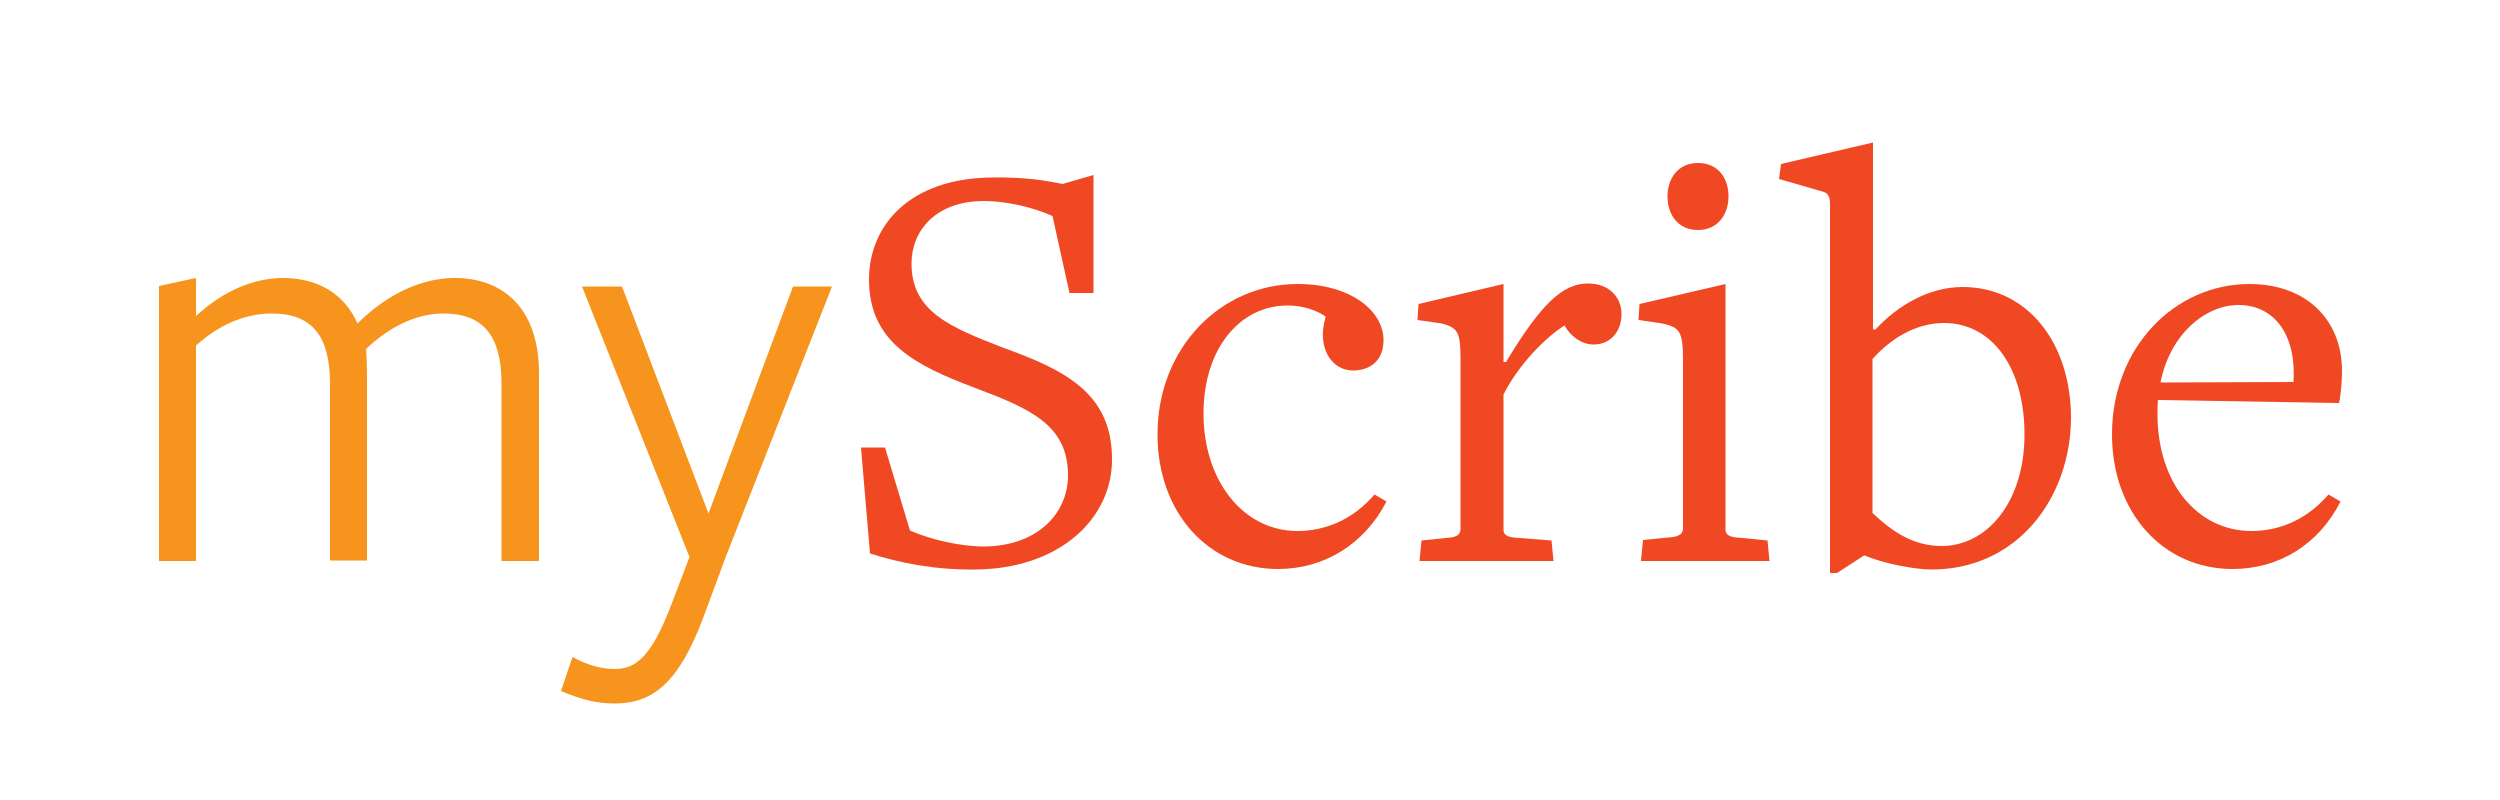
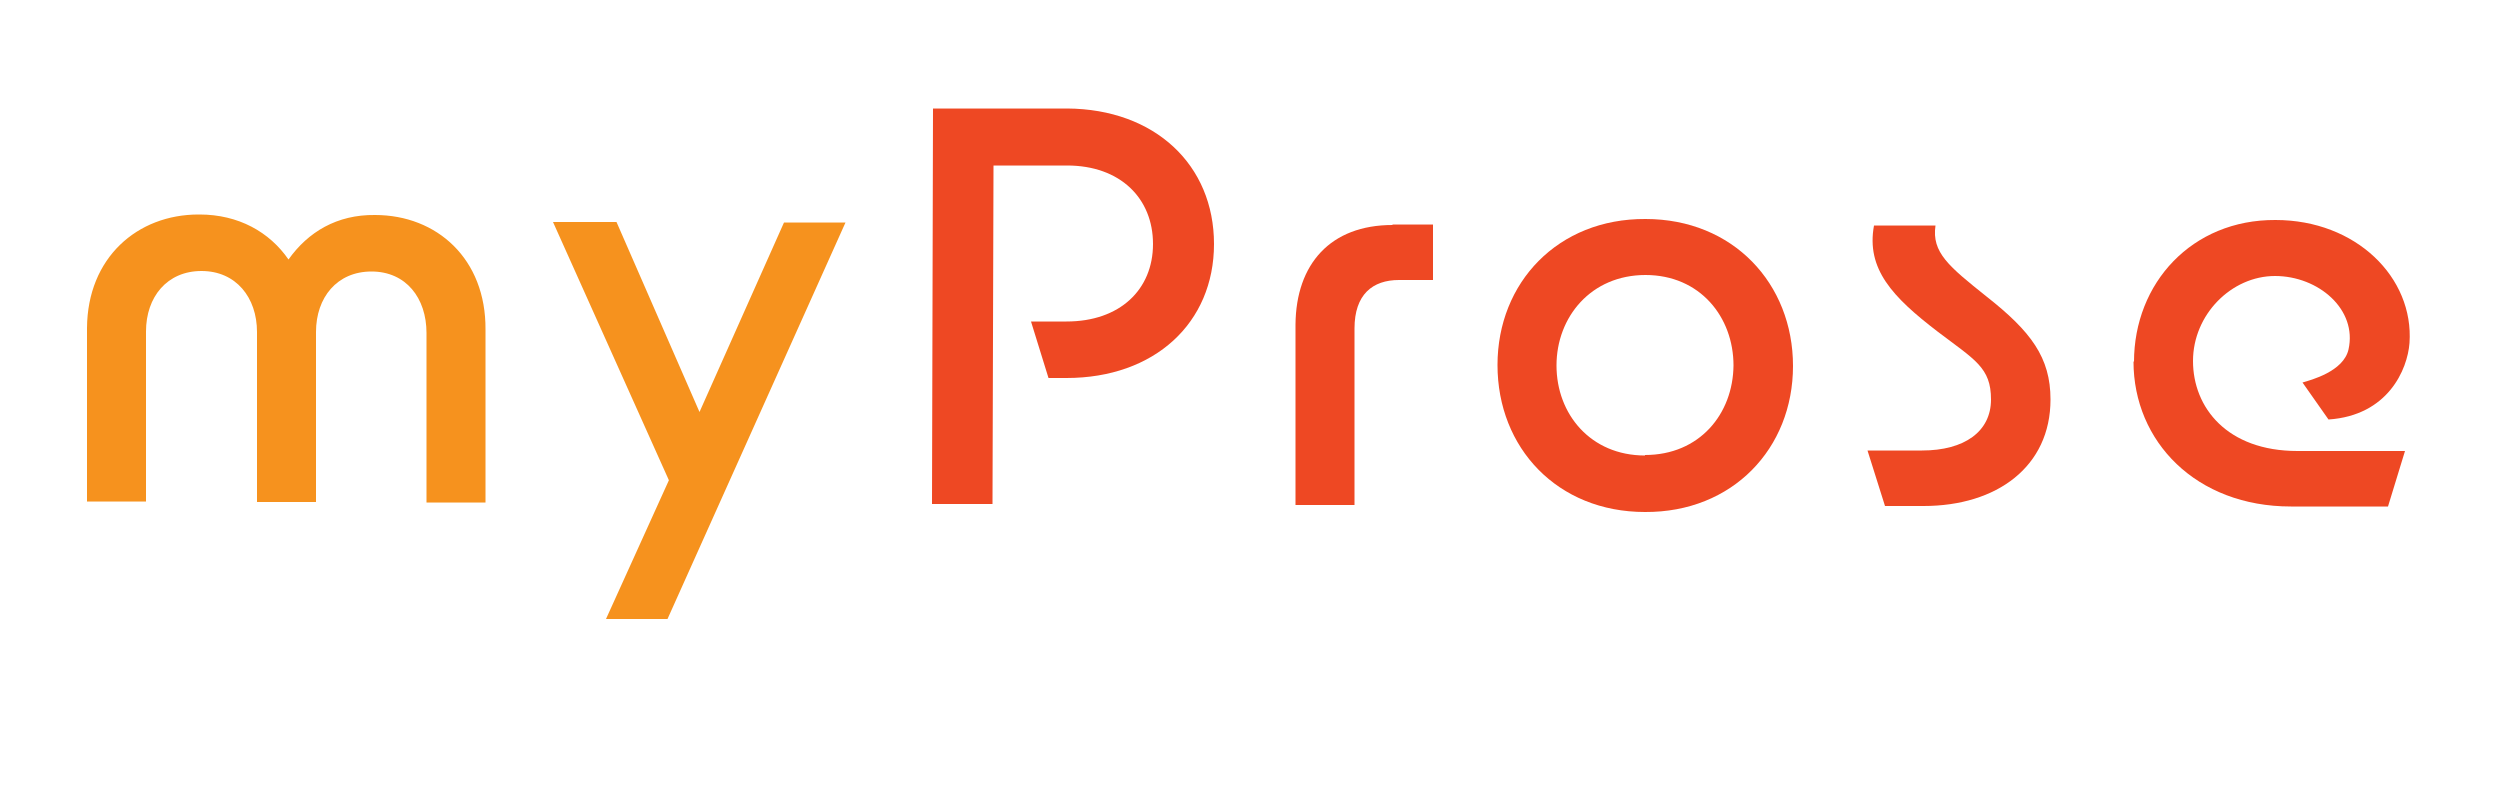
- <svg xmlns="http://www.w3.org/2000/svg" version="1.1" x="0px" y="0px" viewBox="0 0 500 160" style="enable-background:new 0 0 500 160;" xml:space="preserve">
+ <svg xmlns="http://www.w3.org/2000/svg" version="1.1" viewBox="0 0 500 160">
+   <defs>
+     <style>
+       .cls-1 {
+         fill: #ee4823;
+       }
+ 
+       .cls-1, .cls-2 {
+         stroke-width: 0px;
+       }
+ 
+       .cls-2 {
+         fill: #f6921e;
+       }
+     </style>
+   </defs>
  <g>
-     <path style="fill:#F7941D;" d="M100.3,112.1V76.7c0-9.6-3.7-14-11.6-14c-5.9,0-11.3,3.1-15.5,7.1c0.1,0.7,0.2,3.6,0.2,4.9v37.4H66   V76.7c0-9.6-3.7-14-11.6-14c-5.8,0-11,2.6-15.2,6.4v43.1h-7.4v-55l7.4-1.6c0,0,0,7.1,0,7.6c5.6-5.2,11.8-7.6,17.4-7.6   c6.8,0,12.2,3,14.9,9.1c6.1-6.1,13.1-9.1,19.4-9.1c10.4,0,16.9,6.8,16.9,19v37.6H100.3z" />
-     <path style="fill:#F7941D;" d="M145.1,111.5l-4.4,11.9c-5,13.4-10.3,17.3-17.8,17.3c-4.2,0-7.3-1.1-10.7-2.5l2.3-6.8   c2.6,1.4,5.4,2.4,8.4,2.4c4.2,0,7.3-2.3,11.3-12.7l3.7-9.7l-21.5-54.1h8l17.3,45.4l16.9-45.4h7.8L145.1,111.5z" />
-     <path style="fill:#EF4823;" d="M195,113.9c-8,0.1-15-1.3-21-3.2l-1.8-21.2h4.8l5,16.6c4,1.8,10.1,3.2,14.8,3.2   c10.9-0.1,16.8-6.8,16.8-14.2c0-10-7.3-13.3-18.8-17.6c-11.6-4.4-21-9-21-21.6c0-10.7,8-20.3,24.7-20.4c6.5-0.1,10.7,0.6,14,1.3   l6.2-1.8v23.6h-4.8l-3.4-15.4c-4-1.8-9.4-3-13.7-3c-9.7,0-14.5,6-14.5,12.5c0,9.7,7.9,12.8,18.5,16.9c12.1,4.4,21.6,9,21.6,22.2   C222.5,103.6,212,113.8,195,113.9z" />
-     <path style="fill:#EF4823;" d="M255.6,113.8c-13.9,0-24.1-11.3-24.1-26.9c0-17.5,12.8-30.1,28-30.1c10.8,0,17.2,5.5,17.2,11.2   c0,4.6-3.2,6.1-6.1,6.1c-4.3,0-7.3-4.6-5.5-10.6v-0.2c-1.7-1.2-4.4-2.2-7.6-2.2c-9.5,0-16.8,8.6-16.8,21.6   c0,13.4,7.9,23.5,18.8,23.5c5.5,0,11-2.2,15.4-7.3l2.4,1.4C272.9,108.8,264.9,113.8,255.6,113.8z" />
-     <path style="fill:#EF4823;" d="M318.7,68.9c-2.5,0-4.7-1.8-5.8-3.8c-3.7,2.3-9.2,7.8-12.2,13.8v27c0,1,0.5,1.6,3.2,1.7l6.4,0.5   l0.4,4.1h-26.8l0.4-4.1l4.8-0.5c2.2-0.1,3-0.6,3-1.8v-34c0-5.5-0.6-6.2-3.7-7.1l-4.9-0.7l0.2-3.2l17-4v15.6h0.5   c7-11.6,11.3-15.7,16.4-15.7c4.3,0,6.7,2.8,6.7,6.1S322.3,68.9,318.7,68.9z" />
-     <path style="fill:#EF4823;" d="M328.2,112.1l0.4-4.1l5-0.5c2-0.1,3-0.6,3-1.8V72c0-5.8-0.7-6.5-4.1-7.3l-4.8-0.7l0.2-3.2l17.2-4   v49.1c0,1,0.6,1.6,3.4,1.7l5,0.5l0.4,4.1H328.2z M339.6,46c-4.1,0-6.1-3.2-6.1-6.7c0-3.5,2-6.7,6.1-6.7s6.1,3.1,6.1,6.7   C345.7,42.7,343.7,46,339.6,46z" />
-     <path style="fill:#EF4823;" d="M386.3,113.9c-3.5,0-10-1.3-13.3-2.8h-0.2l-5.4,3.5H366V40.7c0-1.3-0.4-2-1.2-2.3l-9-2.6l0.4-3   l18.4-4.3v37.4h0.5c4.3-4.7,10.6-8.5,17.4-8.5c13.1,0,21.7,11.3,21.7,26.2C414.1,99.7,403.4,113.9,386.3,113.9z M388.8,64.6   c-6,0-11,3.5-14.3,7.2v30.8c3.7,3.5,8,6.6,13.8,6.6c9.2,0,16.6-8.9,16.6-22.3S398.4,64.6,388.8,64.6z" />
-     <path style="fill:#EF4823;" d="M446.5,113.8c-13.9,0-24.1-11.3-24.1-26.9c0-17.5,12.6-30.1,27.5-30.1c11.3,0,18.5,7.1,18.5,17.4   c0,2-0.2,4.7-0.6,6.4L431.6,80c-0.1,0.5-0.1,2.4-0.1,2.9c0,13.6,7.9,23.3,18.8,23.3c5.5,0,11-2.2,15.4-7.3l2.4,1.4   C463.8,108.8,455.9,113.8,446.5,113.8z M447.7,61c-6.6,0-13.7,5.8-15.6,15.5c0,0,27.1-0.1,26.6-0.1C459.3,67,454.9,61,447.7,61z" />
+     <path class="cls-2" d="M39.9,42.9c7.8,0,14,3.5,17.8,9,3.9-5.5,9.7-9,17.3-8.9,12.4,0,22.2,8.8,22.1,22.9v34.6h-11.8v-33.9c0-7-4.1-12.3-11-12.3s-11.1,5.2-11.1,12.1v34h-11.8v-34c0-6.9-4.2-12.2-11.1-12.2s-11.1,5.2-11.1,12.1v34h-11.8v-34.7c.1-14.1,10.1-22.7,22.3-22.7h.2Z" />
+     <path class="cls-2" d="M133.8,96.1l-23.2-51.7h12.7l16.6,38,16.9-37.9h12.3l-35.6,79.3h-12.3l12.6-27.8h0Z" />
+     <path class="cls-1" d="M186.5,21.7h26.9c17.6.1,29.4,11.3,29.4,27.1s-11.9,26.8-29.5,26.8h-3.6l-3.5-11.3h7.1c10.7,0,17.3-6.4,17.3-15.5s-6.5-15.7-17.2-15.7h-14.7l-.2,67.7h-12.1l.2-79.1h0Z" />
+     <path class="cls-1" d="M278.5,44.9h8.1v11.1h-6.8c-5.3,0-8.9,2.9-8.9,9.7v35.3h-11.8v-36.1c.1-12.1,7-19.9,19.4-19.9h0Z" />
+     <path class="cls-1" d="M299.5,73c0-16.5,12.1-29.3,29.6-29.2,17.5,0,29.5,12.9,29.5,29.4s-12.1,29.3-29.6,29.2c-17.5,0-29.5-12.8-29.5-29.4ZM329,91c10.9,0,17.6-8.2,17.7-17.9,0-9.7-6.7-18.1-17.6-18.1s-17.8,8.4-17.8,18.1,6.8,18,17.7,18h0Z" />
+     <path class="cls-1" d="M373.5,90.1h10.9c8.5,0,13.8-3.8,13.8-10.2s-3.2-7.9-10.7-13.6c-9-6.9-14.3-12.5-12.7-21.2h12.3c-.8,5.4,2.7,8.2,10.2,14.2,8.9,7,12.8,12.2,12.8,20.6,0,13.4-10.7,21.3-25.4,21.3h-7.7l-3.5-11.1h0Z" />
  </g>
+   <path class="cls-1" d="M426.8,72.4c0-15.8,11.6-28.5,28.3-28.4,16.1,0,27.7,11.5,26.8,24.6-.4,5.3-4.3,14.5-16.2,15.3l-5.2-7.4c1.7-.5,8.2-2.2,9.2-6.6,1.8-8-6-14.7-14.7-14.7s-16.4,7.7-16.4,17,6.8,18,20.9,18h21.5l-3.4,11.1h-19.4c-19,0-31.5-13-31.5-29h.1Z" />
</svg>
